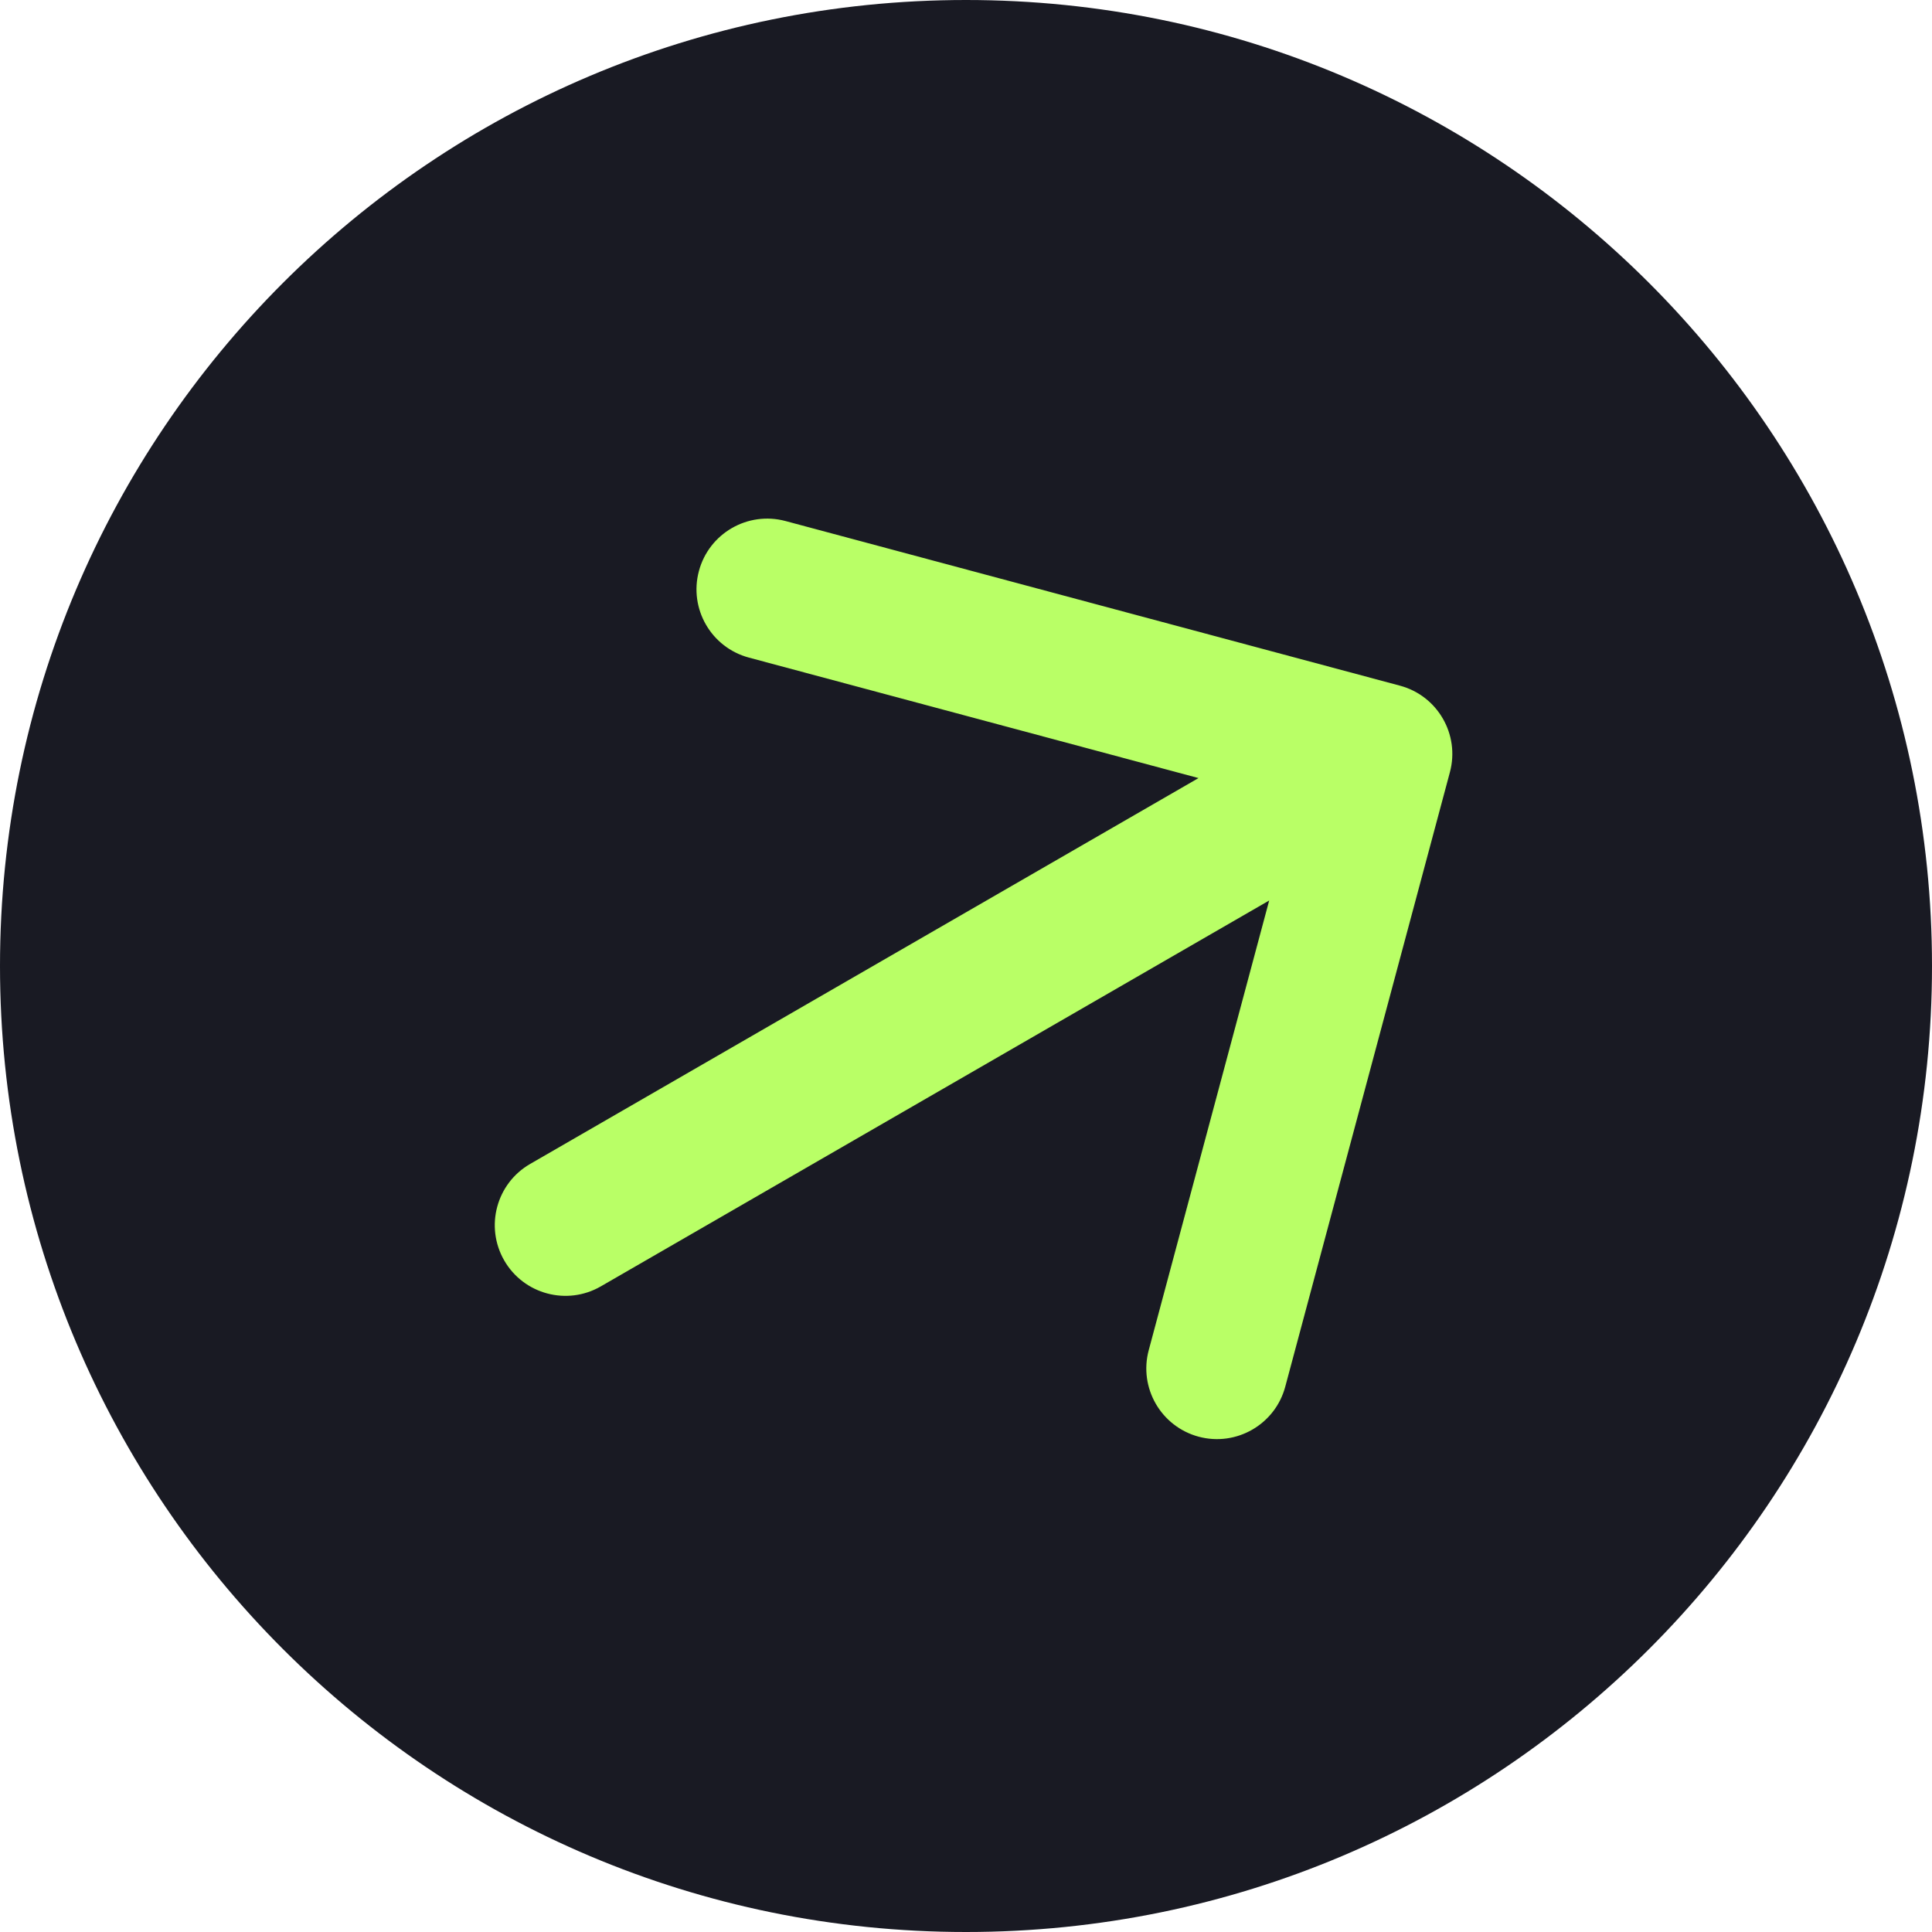
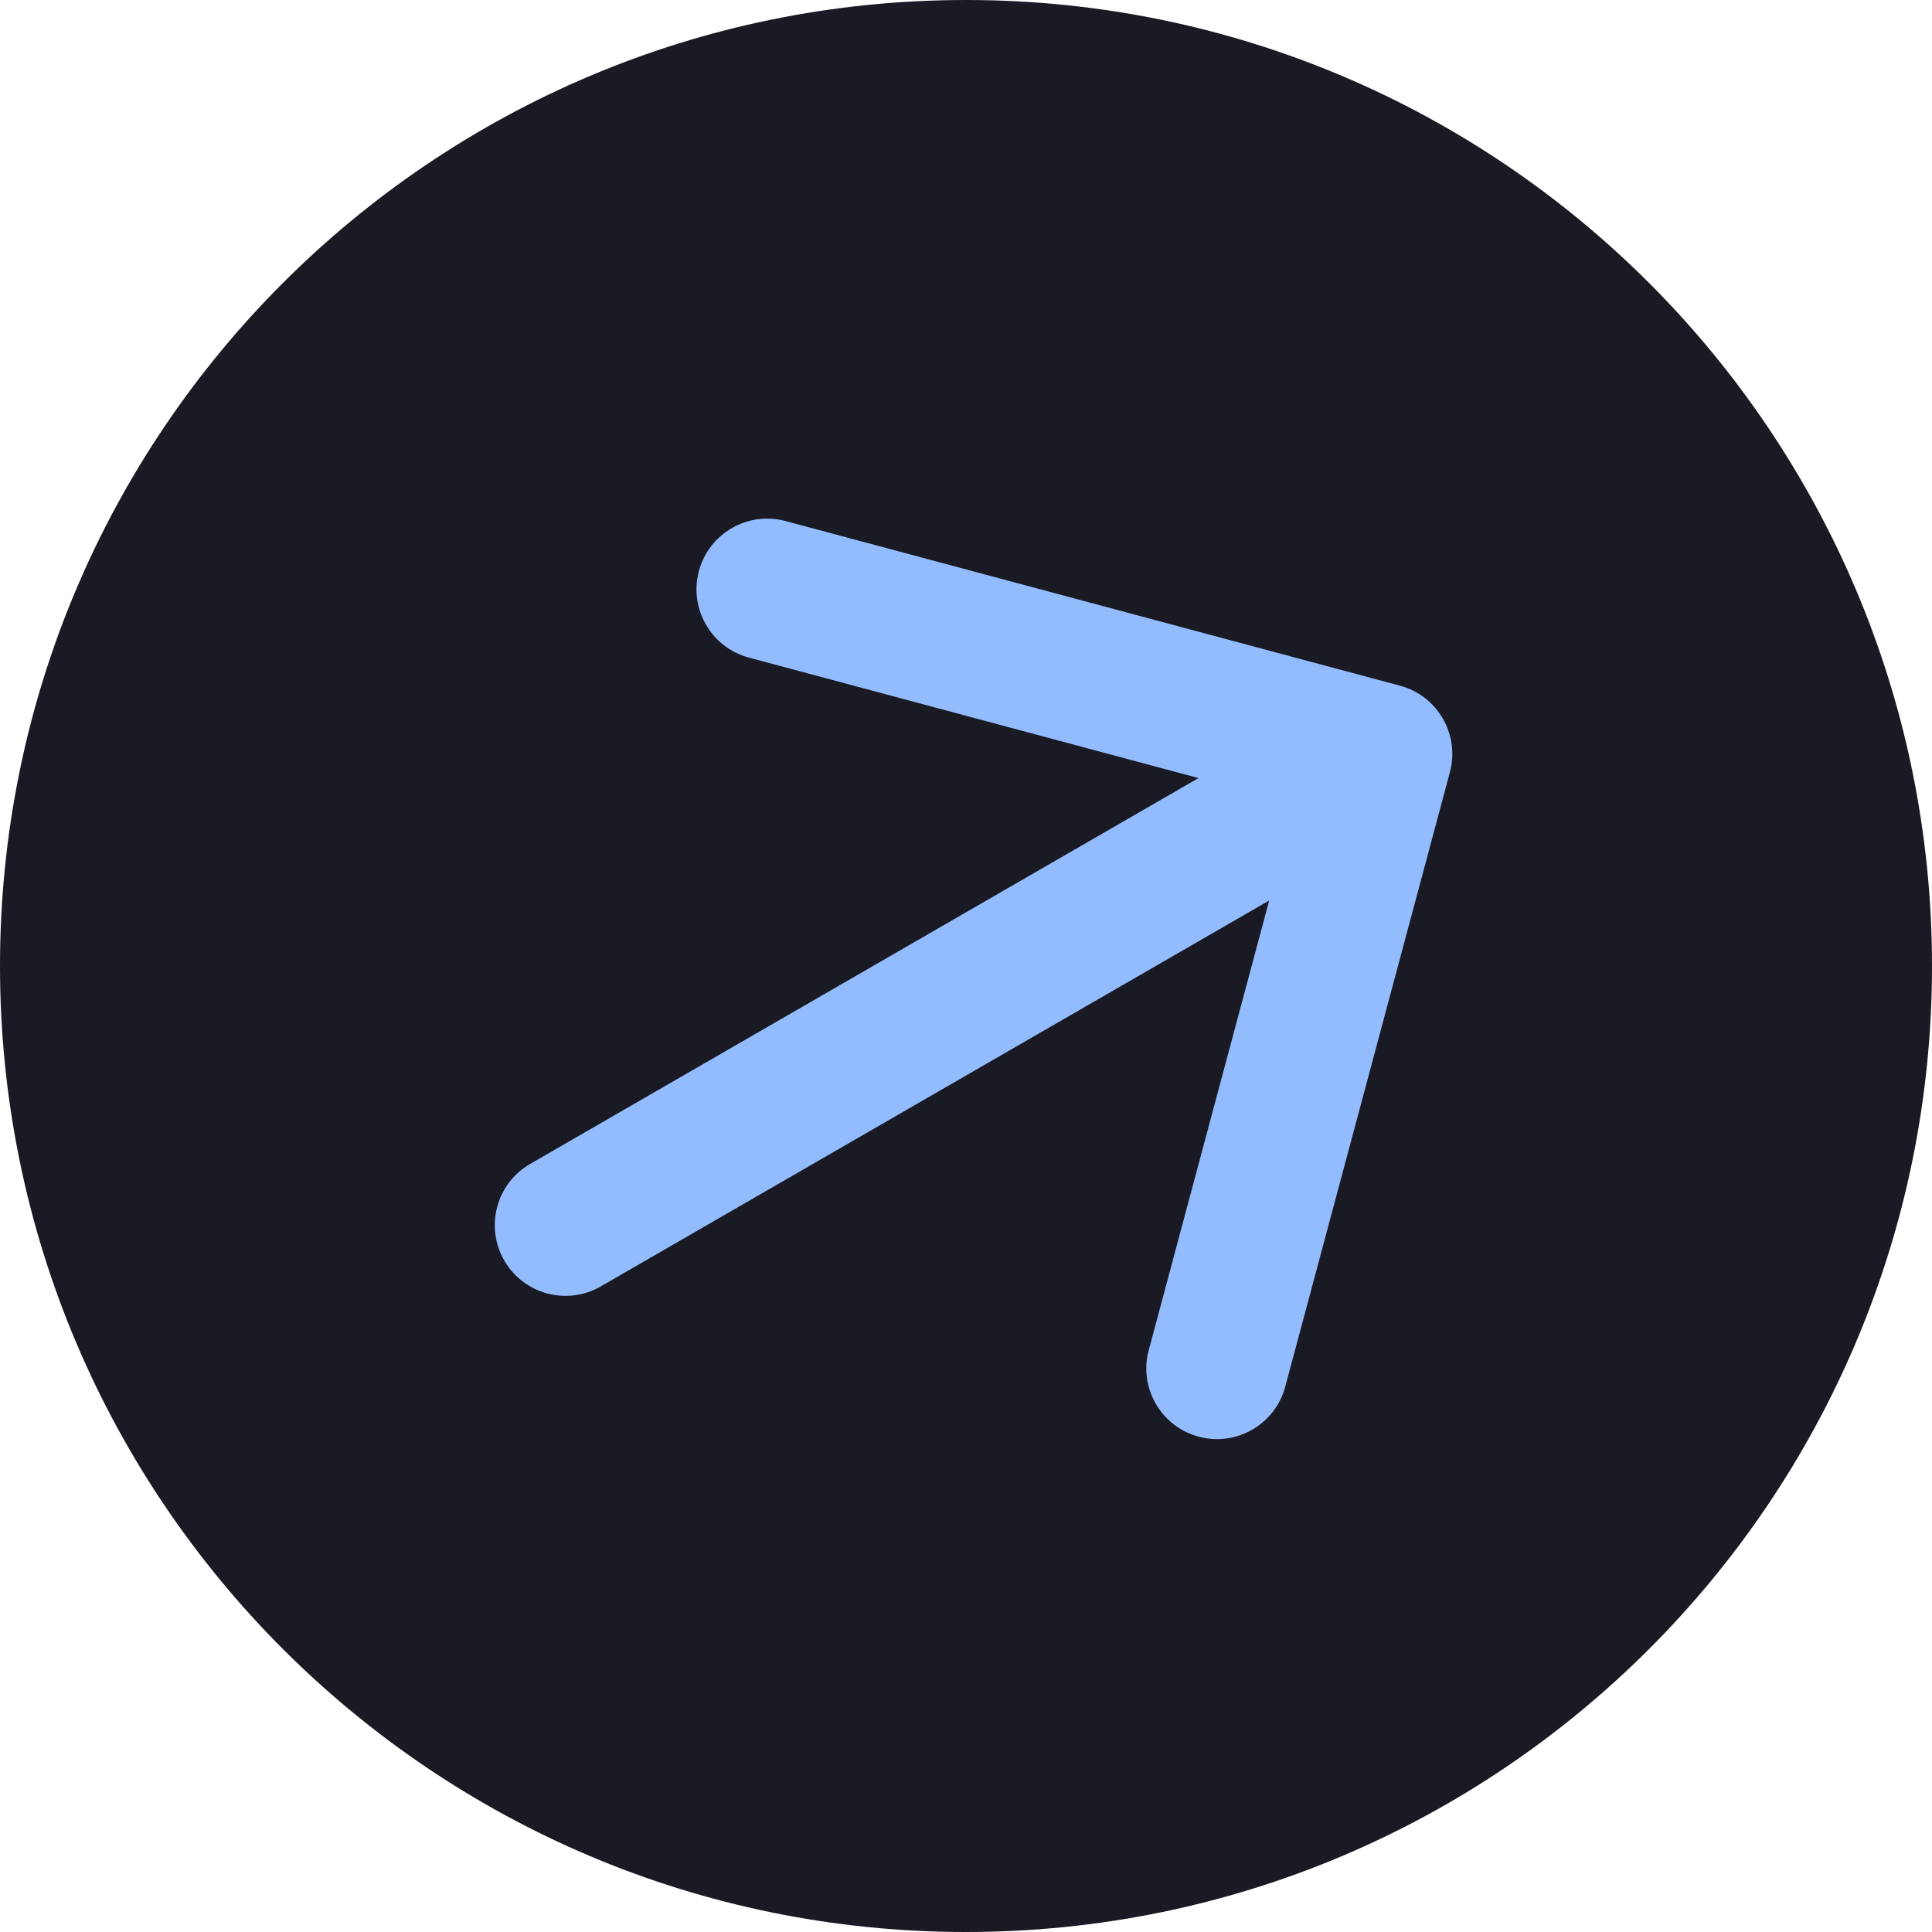
<svg xmlns="http://www.w3.org/2000/svg" width="41" height="41" viewBox="0 0 41 41" fill="none">
  <circle cx="20.5" cy="20.5" r="20.5" fill="#191A23" />
-   <path d="M11.25 24.701C10.533 25.115 10.287 26.032 10.701 26.75C11.115 27.467 12.033 27.713 12.75 27.299L11.25 24.701ZM30.769 16.388C30.984 15.588 30.509 14.765 29.709 14.551L16.669 11.057C15.869 10.843 15.046 11.318 14.832 12.118C14.617 12.918 15.092 13.74 15.892 13.955L27.483 17.061L24.378 28.652C24.163 29.452 24.638 30.274 25.438 30.489C26.238 30.703 27.061 30.228 27.275 29.428L30.769 16.388ZM12.75 27.299L30.071 17.299L28.571 14.701L11.25 24.701L12.75 27.299Z" fill="#B9FF66" />
+   <path d="M11.25 24.701C10.533 25.115 10.287 26.032 10.701 26.75C11.115 27.467 12.033 27.713 12.75 27.299L11.25 24.701ZM30.769 16.388C30.984 15.588 30.509 14.765 29.709 14.551L16.669 11.057C15.869 10.843 15.046 11.318 14.832 12.118C14.617 12.918 15.092 13.74 15.892 13.955L27.483 17.061L24.378 28.652C24.163 29.452 24.638 30.274 25.438 30.489C26.238 30.703 27.061 30.228 27.275 29.428L30.769 16.388ZM12.75 27.299L30.071 17.299L28.571 14.701L11.25 24.701L12.75 27.299Z" fill="#93BCFF" />
</svg>
